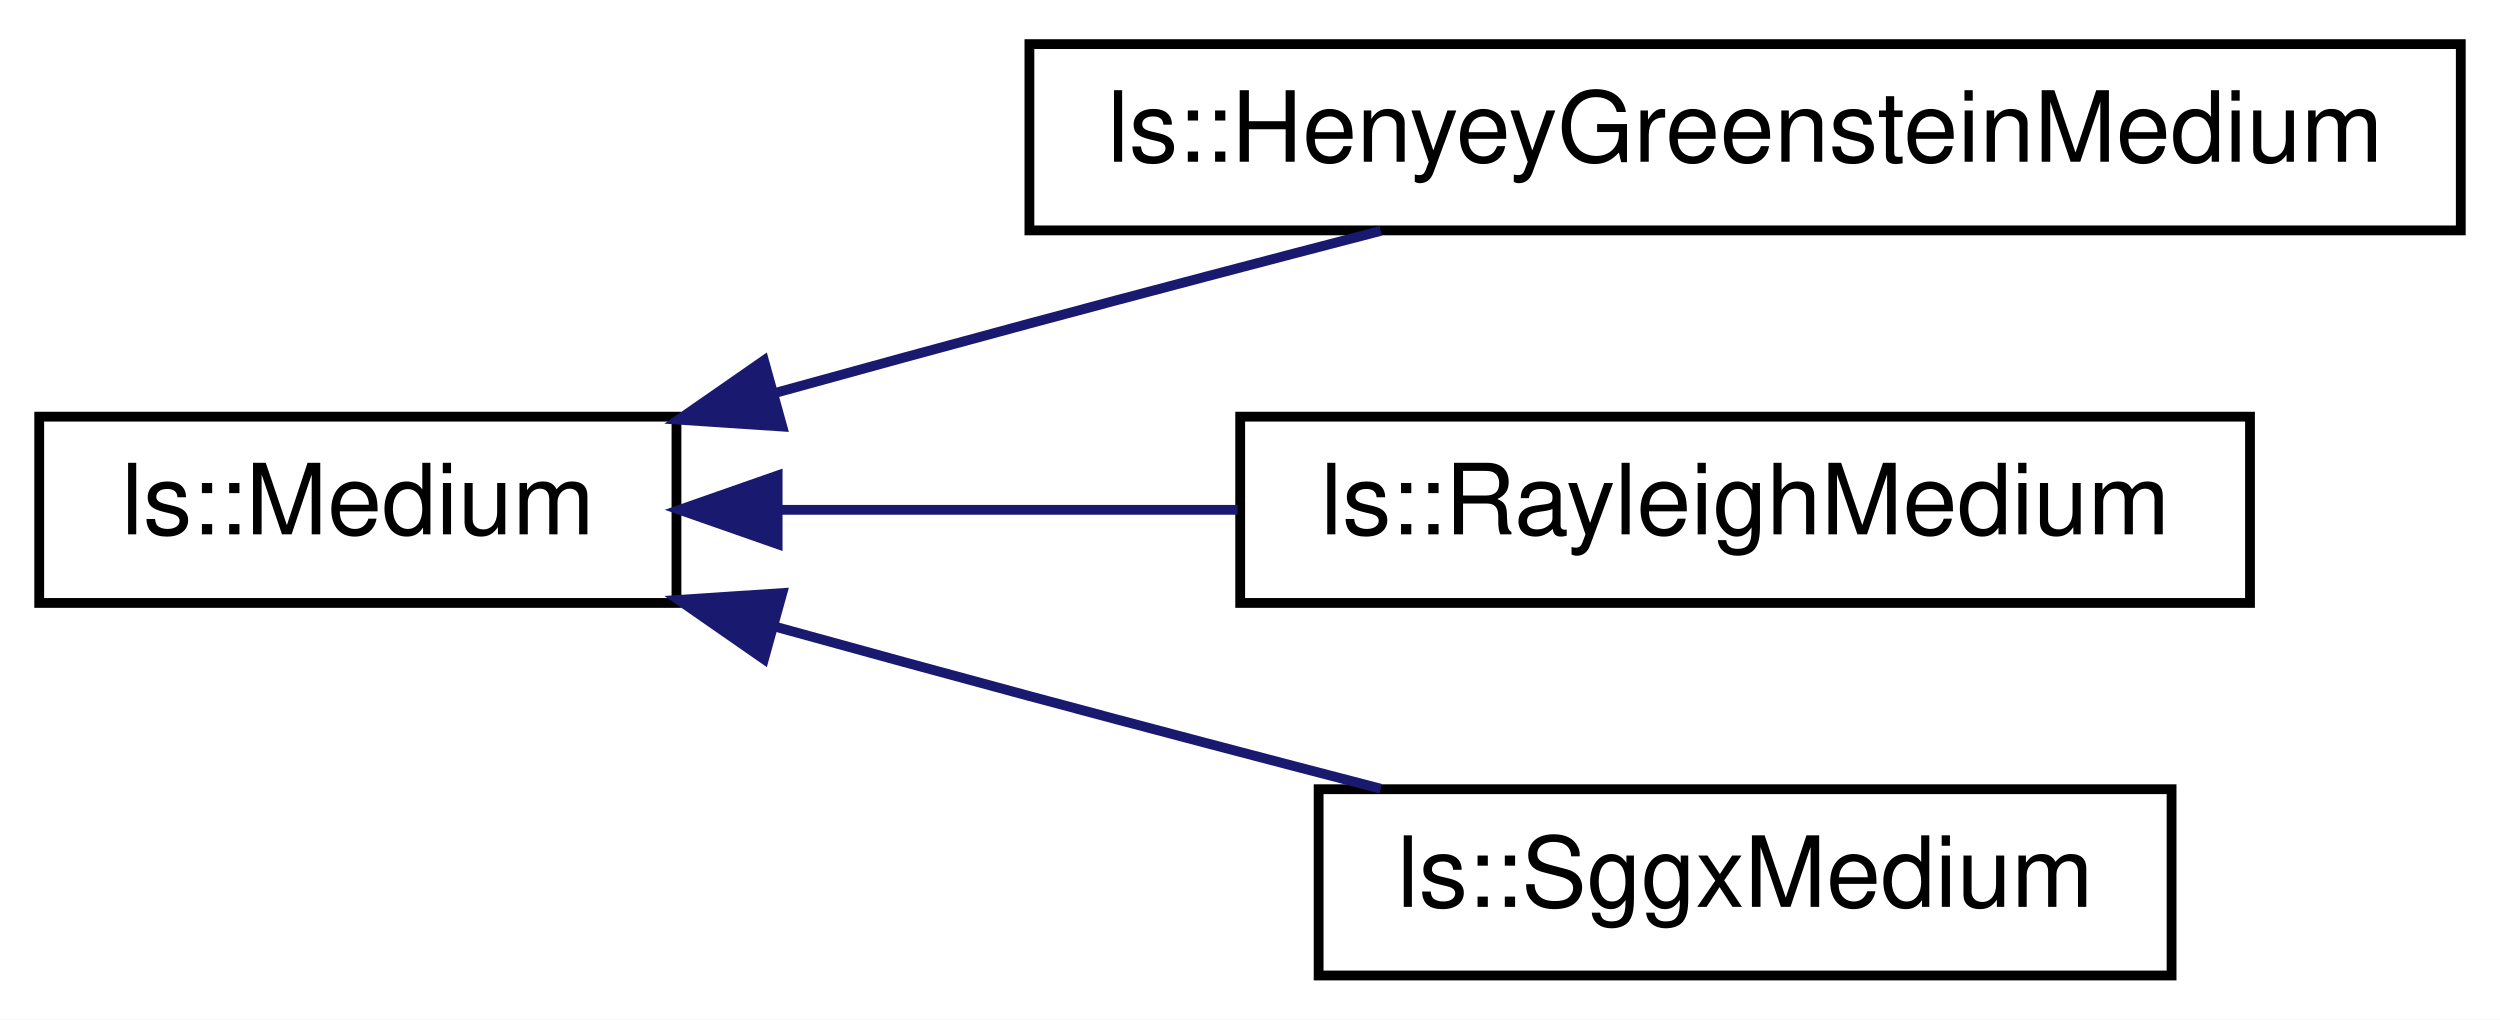
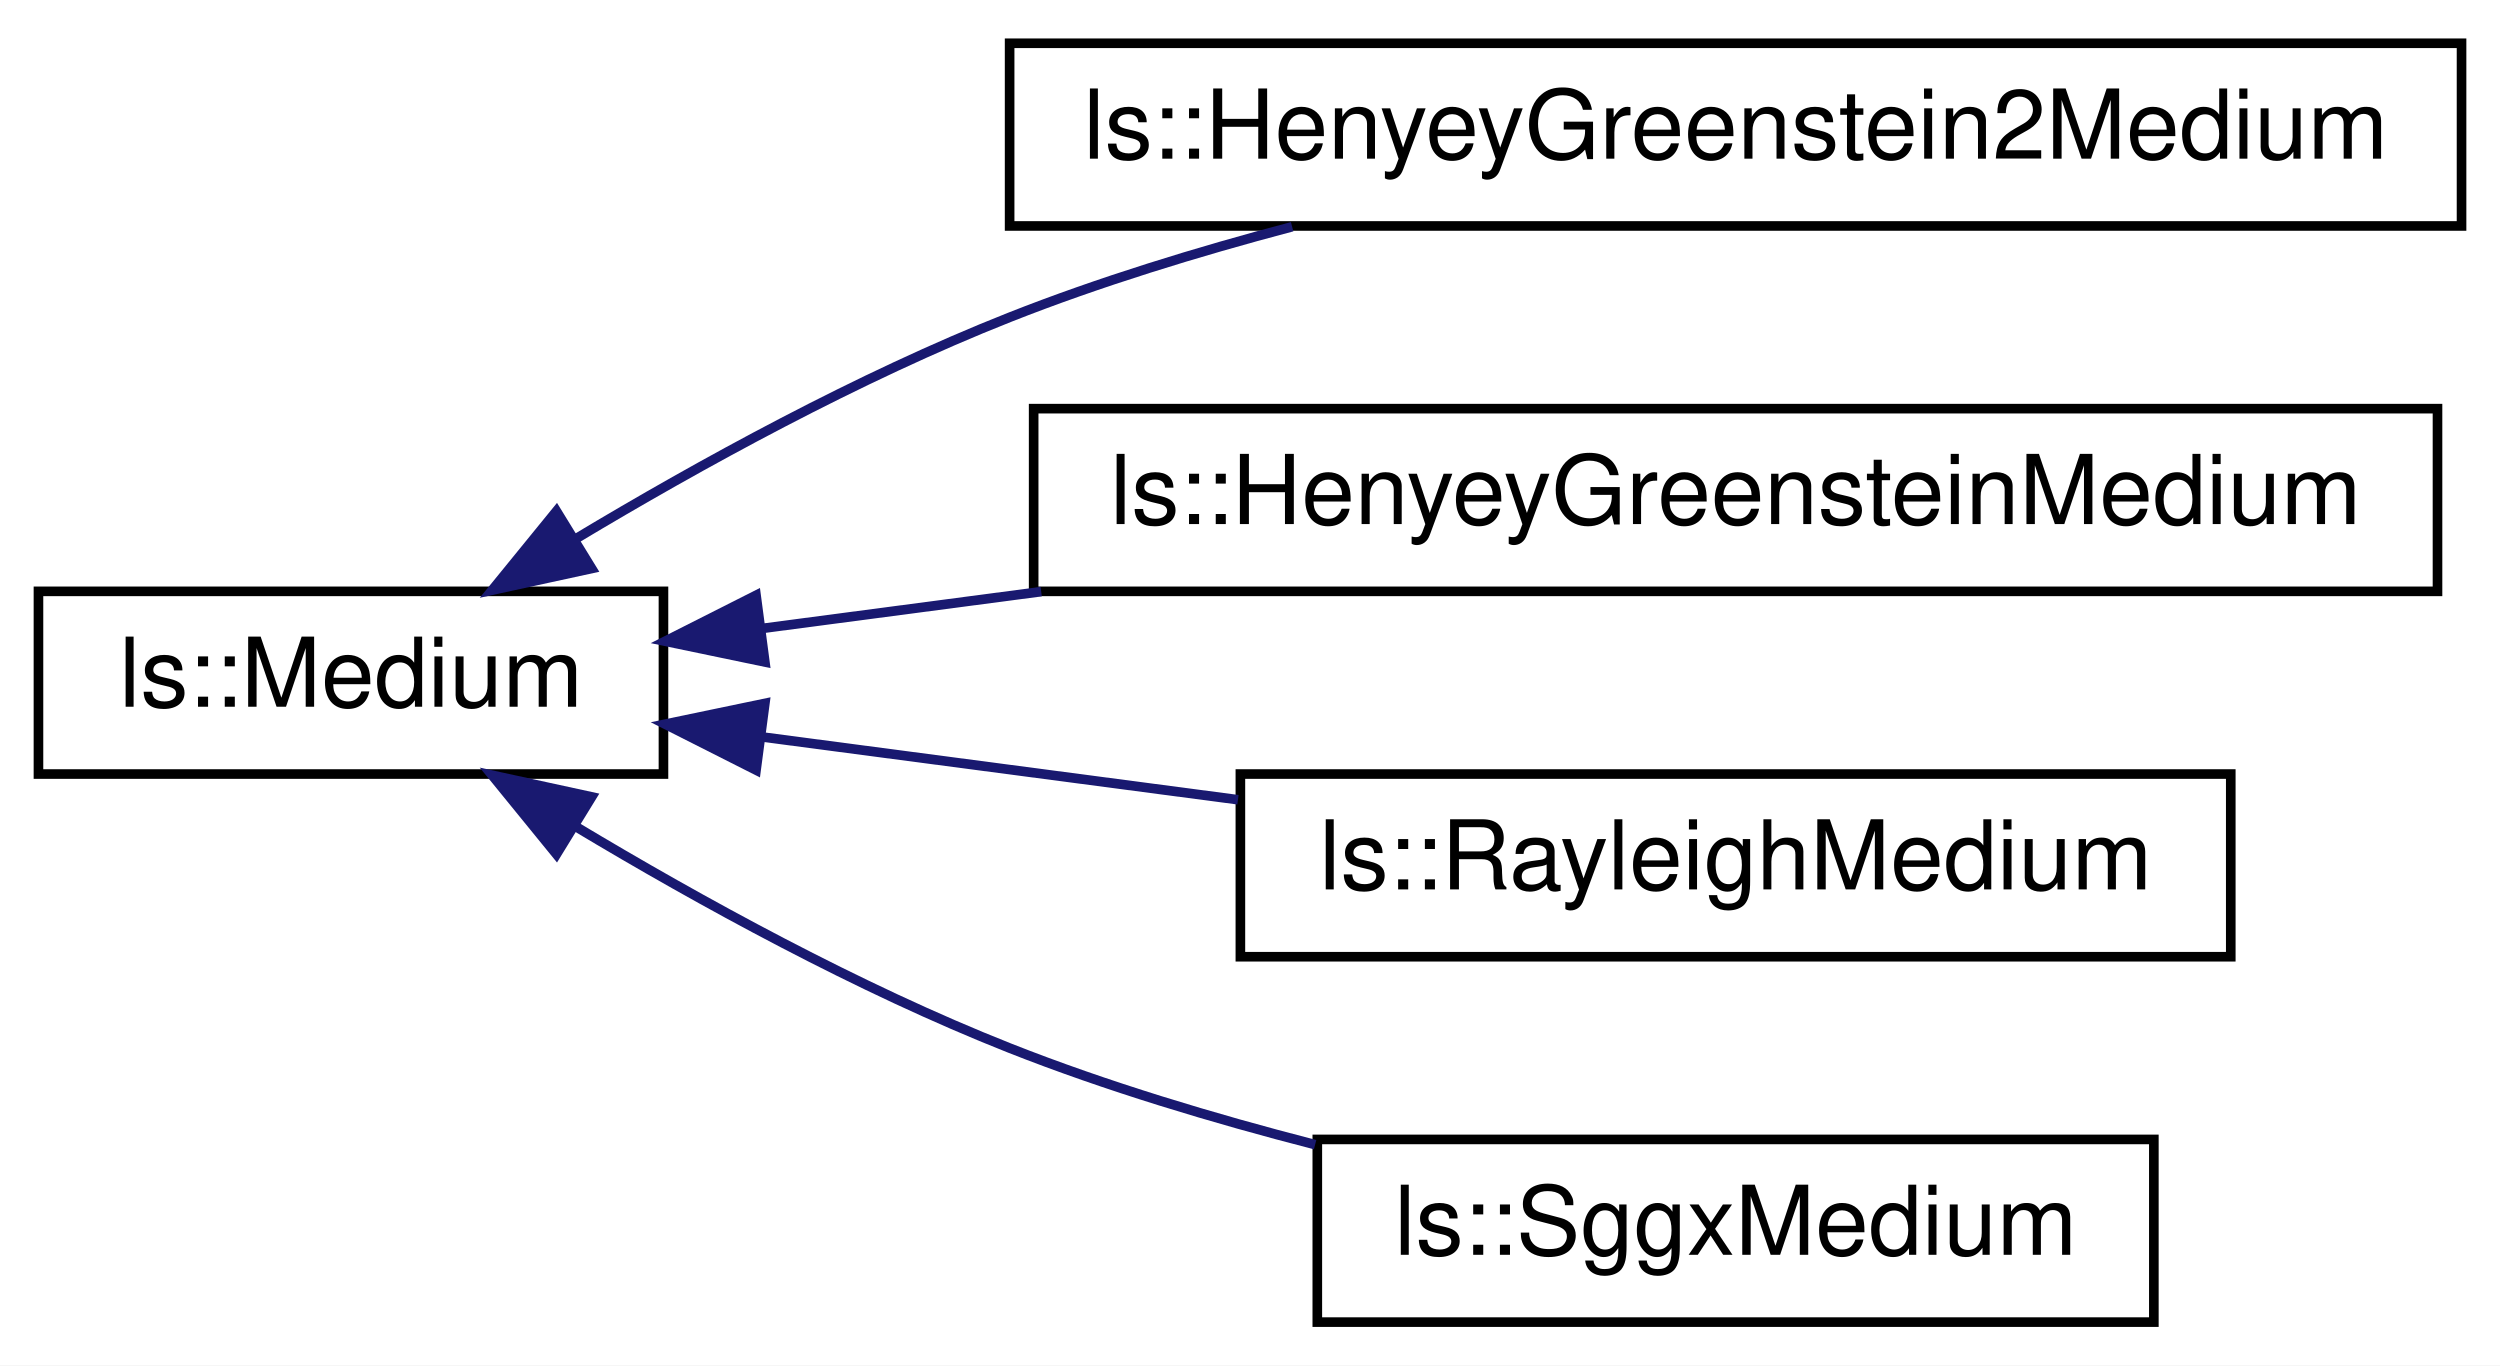
- <svg xmlns="http://www.w3.org/2000/svg" xmlns:xlink="http://www.w3.org/1999/xlink" width="255pt" height="104pt" viewBox="0.00 0.00 255.00 104.00">
-   <g id="graph0" class="graph" transform="scale(1 1) rotate(0) translate(4 100)">
-     <polygon fill="#ffffff" stroke="transparent" points="-4,4 -4,-100 251,-100 251,4 -4,4" />
+ <svg xmlns="http://www.w3.org/2000/svg" xmlns:xlink="http://www.w3.org/1999/xlink" width="260pt" height="142pt" viewBox="0.00 0.00 260.00 142.00">
+   <g id="graph0" class="graph" transform="scale(1 1) rotate(0) translate(4 138)">
+     <polygon fill="#ffffff" stroke="transparent" points="-4,4 -4,-138 256,-138 256,4 -4,4" />
    <g id="node1" class="node">
      <g id="a_node1">
        <a xlink:href="classls_1_1Medium.html" target="_top" xlink:title="Medium interface. ">
-           <polygon fill="#ffffff" stroke="#000000" points="0,-38.5 0,-57.5 65,-57.5 65,-38.5 0,-38.5" />
-           <text text-anchor="middle" x="32.5" y="-45.5" font-family="Helvetica,sans-Serif" font-size="10.00" fill="#000000">ls::Medium</text>
+           <polygon fill="#ffffff" stroke="#000000" points="0,-57.5 0,-76.5 65,-76.5 65,-57.5 0,-57.5" />
+           <text text-anchor="middle" x="32.5" y="-64.5" font-family="Helvetica,sans-Serif" font-size="10.00" fill="#000000">ls::Medium</text>
        </a>
      </g>
    </g>
    <g id="node2" class="node">
      <g id="a_node2">
-         <a xlink:href="classls_1_1HenyeyGreensteinMedium.html" target="_top" xlink:title="Henyey-Greenstein medium. ">
-           <polygon fill="#ffffff" stroke="#000000" points="101,-76.5 101,-95.5 247,-95.5 247,-76.5 101,-76.5" />
-           <text text-anchor="middle" x="174" y="-83.5" font-family="Helvetica,sans-Serif" font-size="10.00" fill="#000000">ls::HenyeyGreensteinMedium</text>
+         <a xlink:href="classls_1_1HenyeyGreenstein2Medium.html" target="_top" xlink:title="Henyey-Greenstein 2-lobe medium. ">
+           <polygon fill="#ffffff" stroke="#000000" points="101,-114.5 101,-133.5 252,-133.5 252,-114.5 101,-114.5" />
+           <text text-anchor="middle" x="176.5" y="-121.5" font-family="Helvetica,sans-Serif" font-size="10.00" fill="#000000">ls::HenyeyGreenstein2Medium</text>
        </a>
      </g>
    </g>
    <g id="edge1" class="edge">
-       <path fill="none" stroke="#191970" d="M75.064,-59.919C83.644,-62.29 92.605,-64.743 101,-67 112.635,-70.128 125.335,-73.461 136.833,-76.448" />
-       <polygon fill="#191970" stroke="#191970" points="75.795,-56.49 65.223,-57.191 73.924,-63.236 75.795,-56.49" />
+       <path fill="none" stroke="#191970" d="M55.871,-81.96C68.777,-89.702 85.328,-98.804 101,-105 110.302,-108.677 120.534,-111.817 130.382,-114.421" />
+       <polygon fill="#191970" stroke="#191970" points="57.535,-78.874 47.182,-76.623 53.872,-84.839 57.535,-78.874" />
    </g>
    <g id="node3" class="node">
      <g id="a_node3">
-         <a xlink:href="classls_1_1RayleighMedium.html" target="_top" xlink:title="Rayleigh medium. ">
-           <polygon fill="#ffffff" stroke="#000000" points="122.5,-38.5 122.5,-57.5 225.5,-57.5 225.5,-38.5 122.5,-38.5" />
-           <text text-anchor="middle" x="174" y="-45.5" font-family="Helvetica,sans-Serif" font-size="10.00" fill="#000000">ls::RayleighMedium</text>
+         <a xlink:href="classls_1_1HenyeyGreensteinMedium.html" target="_top" xlink:title="Henyey-Greenstein medium. ">
+           <polygon fill="#ffffff" stroke="#000000" points="103.5,-76.5 103.5,-95.5 249.5,-95.5 249.5,-76.5 103.5,-76.5" />
+           <text text-anchor="middle" x="176.5" y="-83.5" font-family="Helvetica,sans-Serif" font-size="10.00" fill="#000000">ls::HenyeyGreensteinMedium</text>
        </a>
      </g>
    </g>
    <g id="edge2" class="edge">
-       <path fill="none" stroke="#191970" d="M75.645,-48C90.346,-48 106.933,-48 122.239,-48" />
-       <polygon fill="#191970" stroke="#191970" points="75.319,-44.5 65.319,-48 75.319,-51.5 75.319,-44.5" />
+       <path fill="none" stroke="#191970" d="M75.181,-72.632C84.368,-73.844 94.323,-75.157 104.284,-76.472" />
+       <polygon fill="#191970" stroke="#191970" points="75.548,-69.15 65.176,-71.311 74.632,-76.09 75.548,-69.15" />
    </g>
    <g id="node4" class="node">
      <g id="a_node4">
-         <a xlink:href="classls_1_1SggxMedium.html" target="_top" xlink:title="SGGX medium. ">
-           <polygon fill="#ffffff" stroke="#000000" points="130.5,-.5 130.5,-19.5 217.5,-19.5 217.5,-.5 130.5,-.5" />
-           <text text-anchor="middle" x="174" y="-7.5" font-family="Helvetica,sans-Serif" font-size="10.00" fill="#000000">ls::SggxMedium</text>
+         <a xlink:href="classls_1_1RayleighMedium.html" target="_top" xlink:title="Rayleigh medium. ">
+           <polygon fill="#ffffff" stroke="#000000" points="125,-38.5 125,-57.5 228,-57.5 228,-38.5 125,-38.5" />
+           <text text-anchor="middle" x="176.5" y="-45.5" font-family="Helvetica,sans-Serif" font-size="10.00" fill="#000000">ls::RayleighMedium</text>
        </a>
      </g>
    </g>
    <g id="edge3" class="edge">
-       <path fill="none" stroke="#191970" d="M75.064,-36.081C83.644,-33.71 92.605,-31.257 101,-29 112.635,-25.872 125.335,-22.539 136.833,-19.552" />
-       <polygon fill="#191970" stroke="#191970" points="73.924,-32.764 65.223,-38.809 75.795,-39.51 73.924,-32.764" />
+       <path fill="none" stroke="#191970" d="M75.503,-61.326C90.98,-59.284 108.603,-56.959 124.748,-54.828" />
+       <polygon fill="#191970" stroke="#191970" points="74.632,-57.91 65.176,-62.689 75.548,-64.85 74.632,-57.91" />
+     </g>
+     <g id="node5" class="node">
+       <g id="a_node5">
+         <a xlink:href="classls_1_1SggxMedium.html" target="_top" xlink:title="SGGX medium. ">
+           <polygon fill="#ffffff" stroke="#000000" points="133,-.5 133,-19.5 220,-19.5 220,-.5 133,-.5" />
+           <text text-anchor="middle" x="176.5" y="-7.5" font-family="Helvetica,sans-Serif" font-size="10.00" fill="#000000">ls::SggxMedium</text>
+         </a>
+       </g>
+     </g>
+     <g id="edge4" class="edge">
+       <path fill="none" stroke="#191970" d="M55.871,-52.04C68.777,-44.298 85.328,-35.196 101,-29 111.056,-25.024 122.2,-21.678 132.77,-18.956" />
+       <polygon fill="#191970" stroke="#191970" points="53.872,-49.161 47.182,-57.377 57.535,-55.126 53.872,-49.161" />
    </g>
  </g>
</svg>
